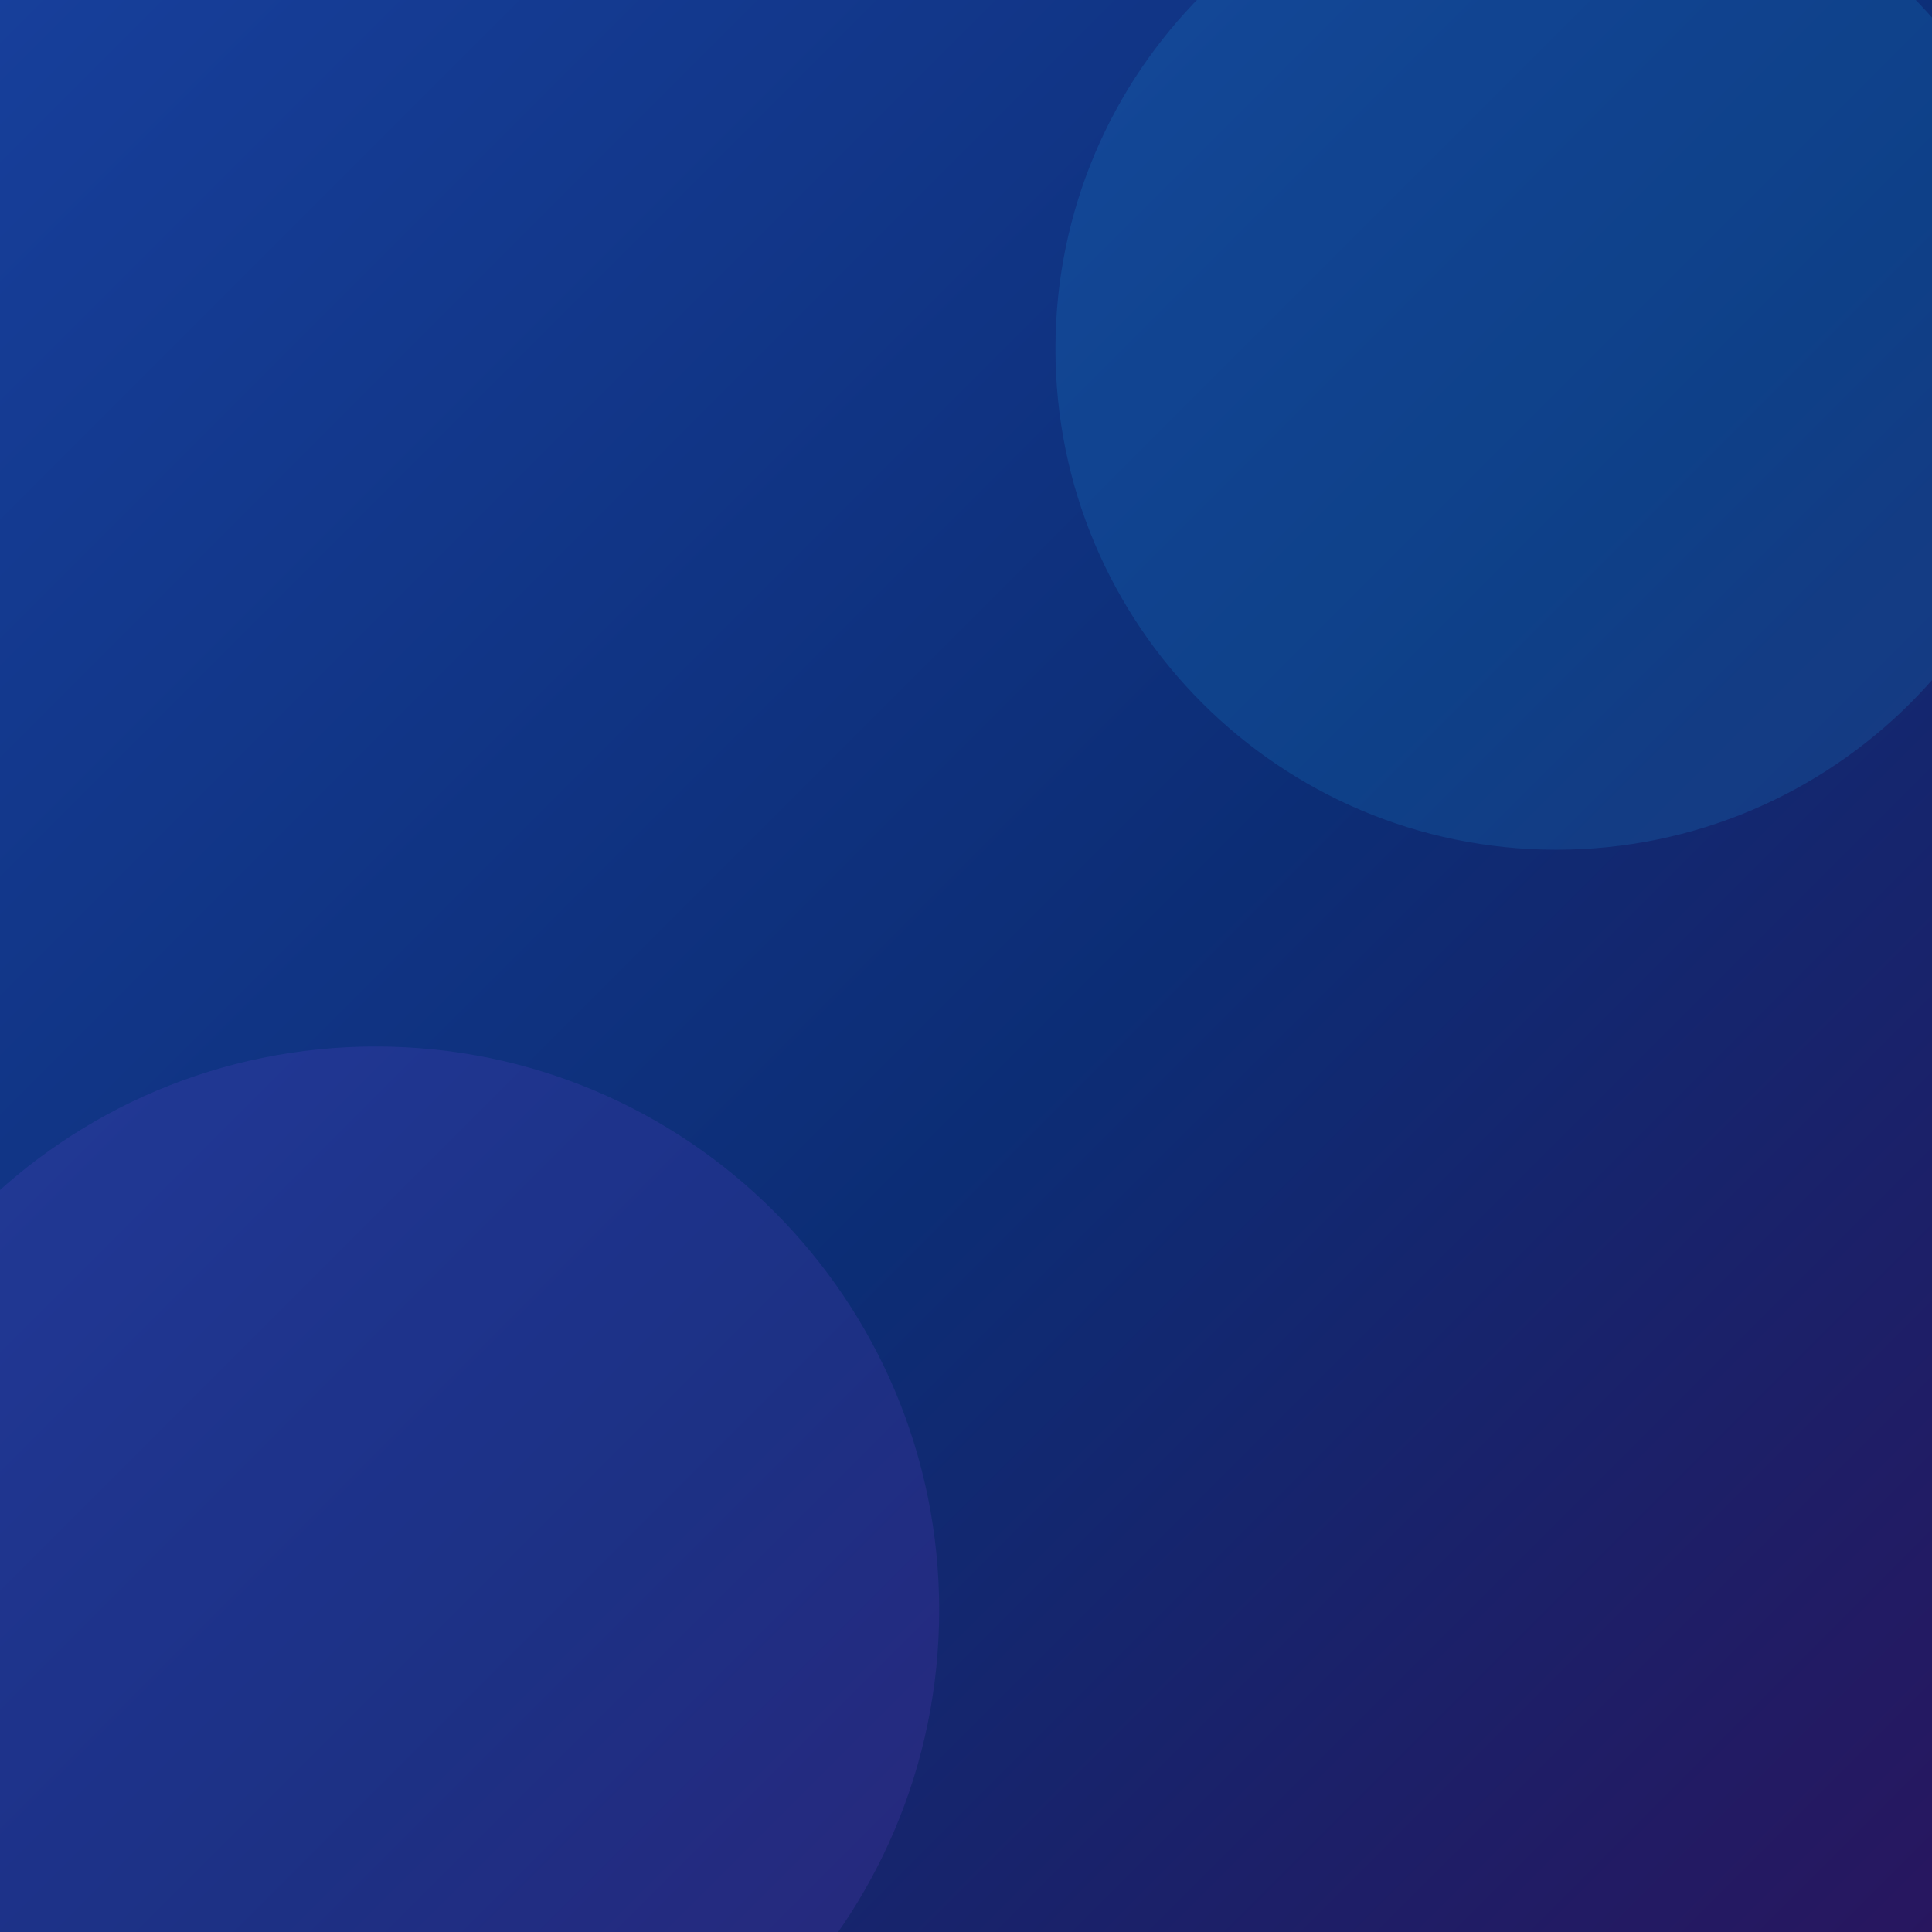
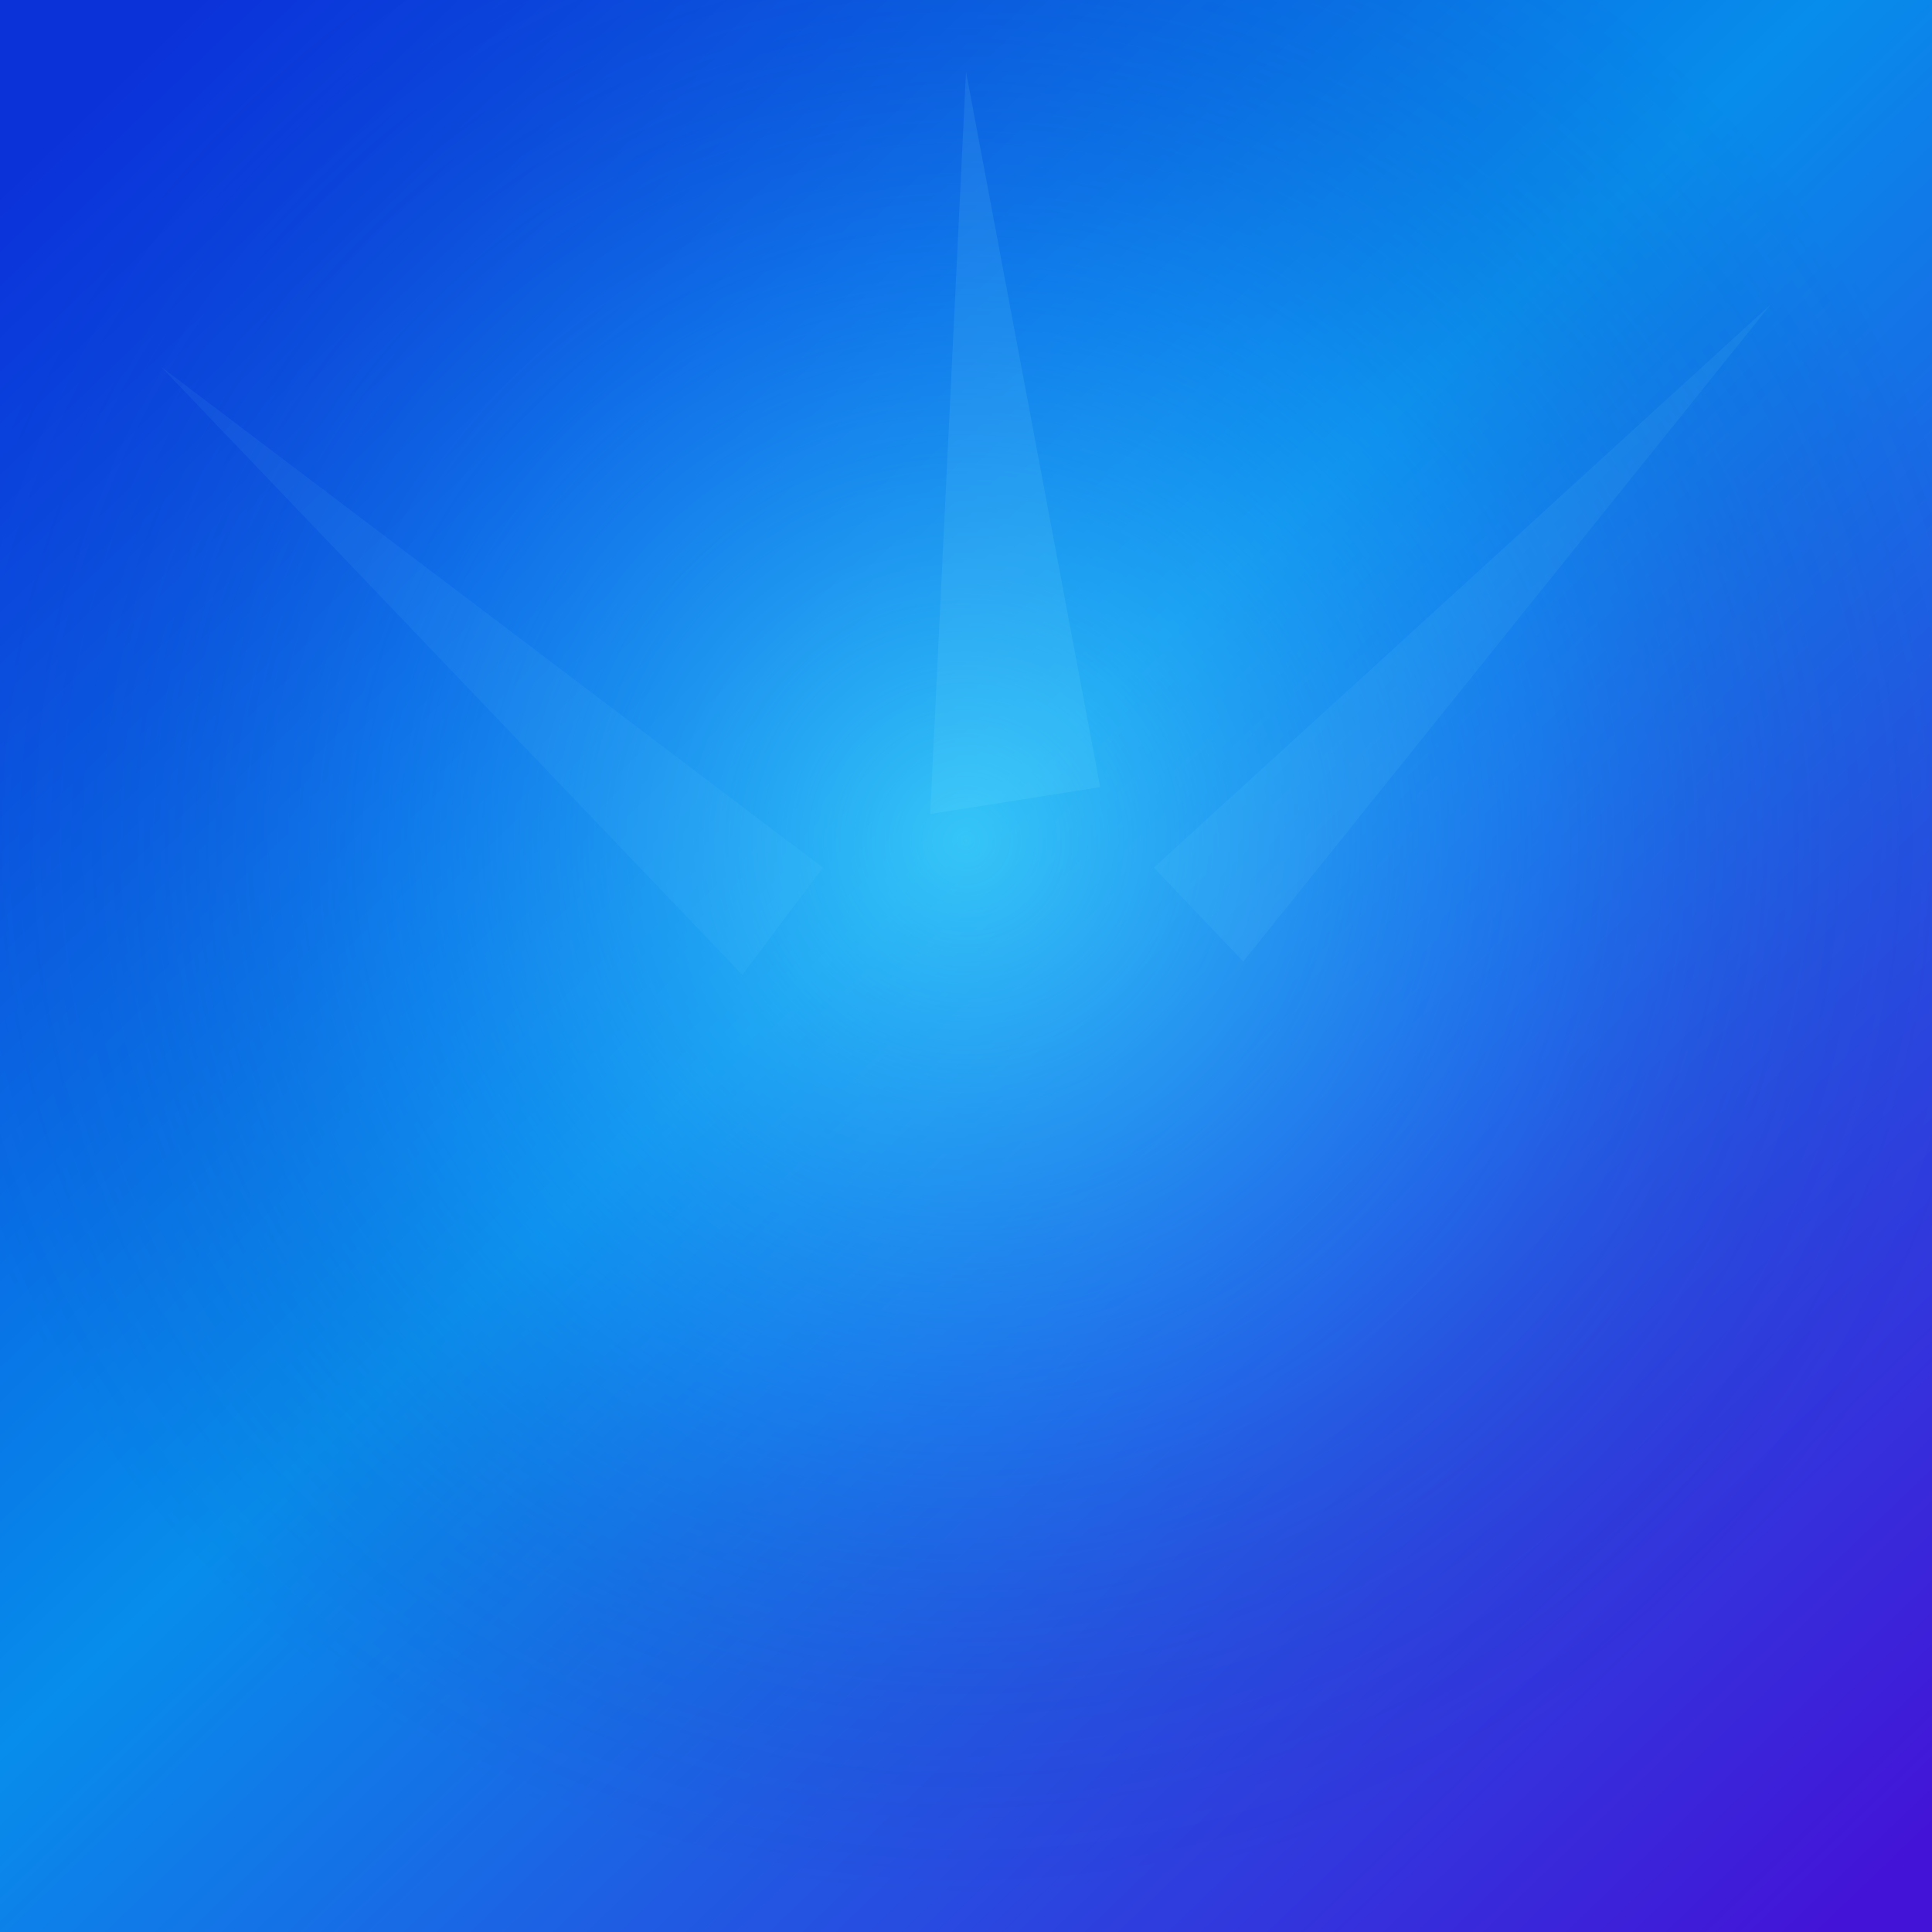
<svg xmlns="http://www.w3.org/2000/svg" width="432" height="432" viewBox="0 0 432 432">
  <defs>
-     <linearGradient id="bg" x1="0" y1="0" x2="1" y2="1">
-       <stop offset="0" stop-color="#173f9b" />
-       <stop offset="0.55" stop-color="#0c2d75" />
-       <stop offset="1" stop-color="#28165f" />
+     <linearGradient id="bg" x1="24" y1="16" x2="416" y2="424" gradientUnits="userSpaceOnUse">
+       <stop offset="0" stop-color="#0B31D9" />
+       <stop offset=".45" stop-color="#078DEB" />
+       <stop offset="1" stop-color="#4314D7" />
    </linearGradient>
+     <radialGradient id="halo" cx="0" cy="0" r="1" gradientTransform="translate(216 188) rotate(90) scale(236)" gradientUnits="userSpaceOnUse">
+       <stop stop-color="#52E8FF" stop-opacity=".62" />
+       <stop offset=".55" stop-color="#2EA8FF" stop-opacity=".18" />
+       <stop offset="1" stop-color="#1B0E83" stop-opacity="0" />
+     </radialGradient>
  </defs>
  <rect width="432" height="432" fill="url(#bg)" />
-   <circle cx="348" cy="78" r="112" fill="#1bb8ff" opacity="0.14" />
-   <circle cx="84" cy="360" r="126" fill="#9a4dff" opacity="0.12" />
+   <rect width="432" height="432" fill="url(#halo)" />
+   <path d="M216 16L246 176L208 182Z" fill="#8CF7FF" opacity=".10" />
+   <path d="M36 82L184 194L166 218Z" fill="#7DDCFF" opacity=".07" />
+   <path d="M396 68L258 194L278 215Z" fill="#8CEBFF" opacity=".07" />
</svg>
